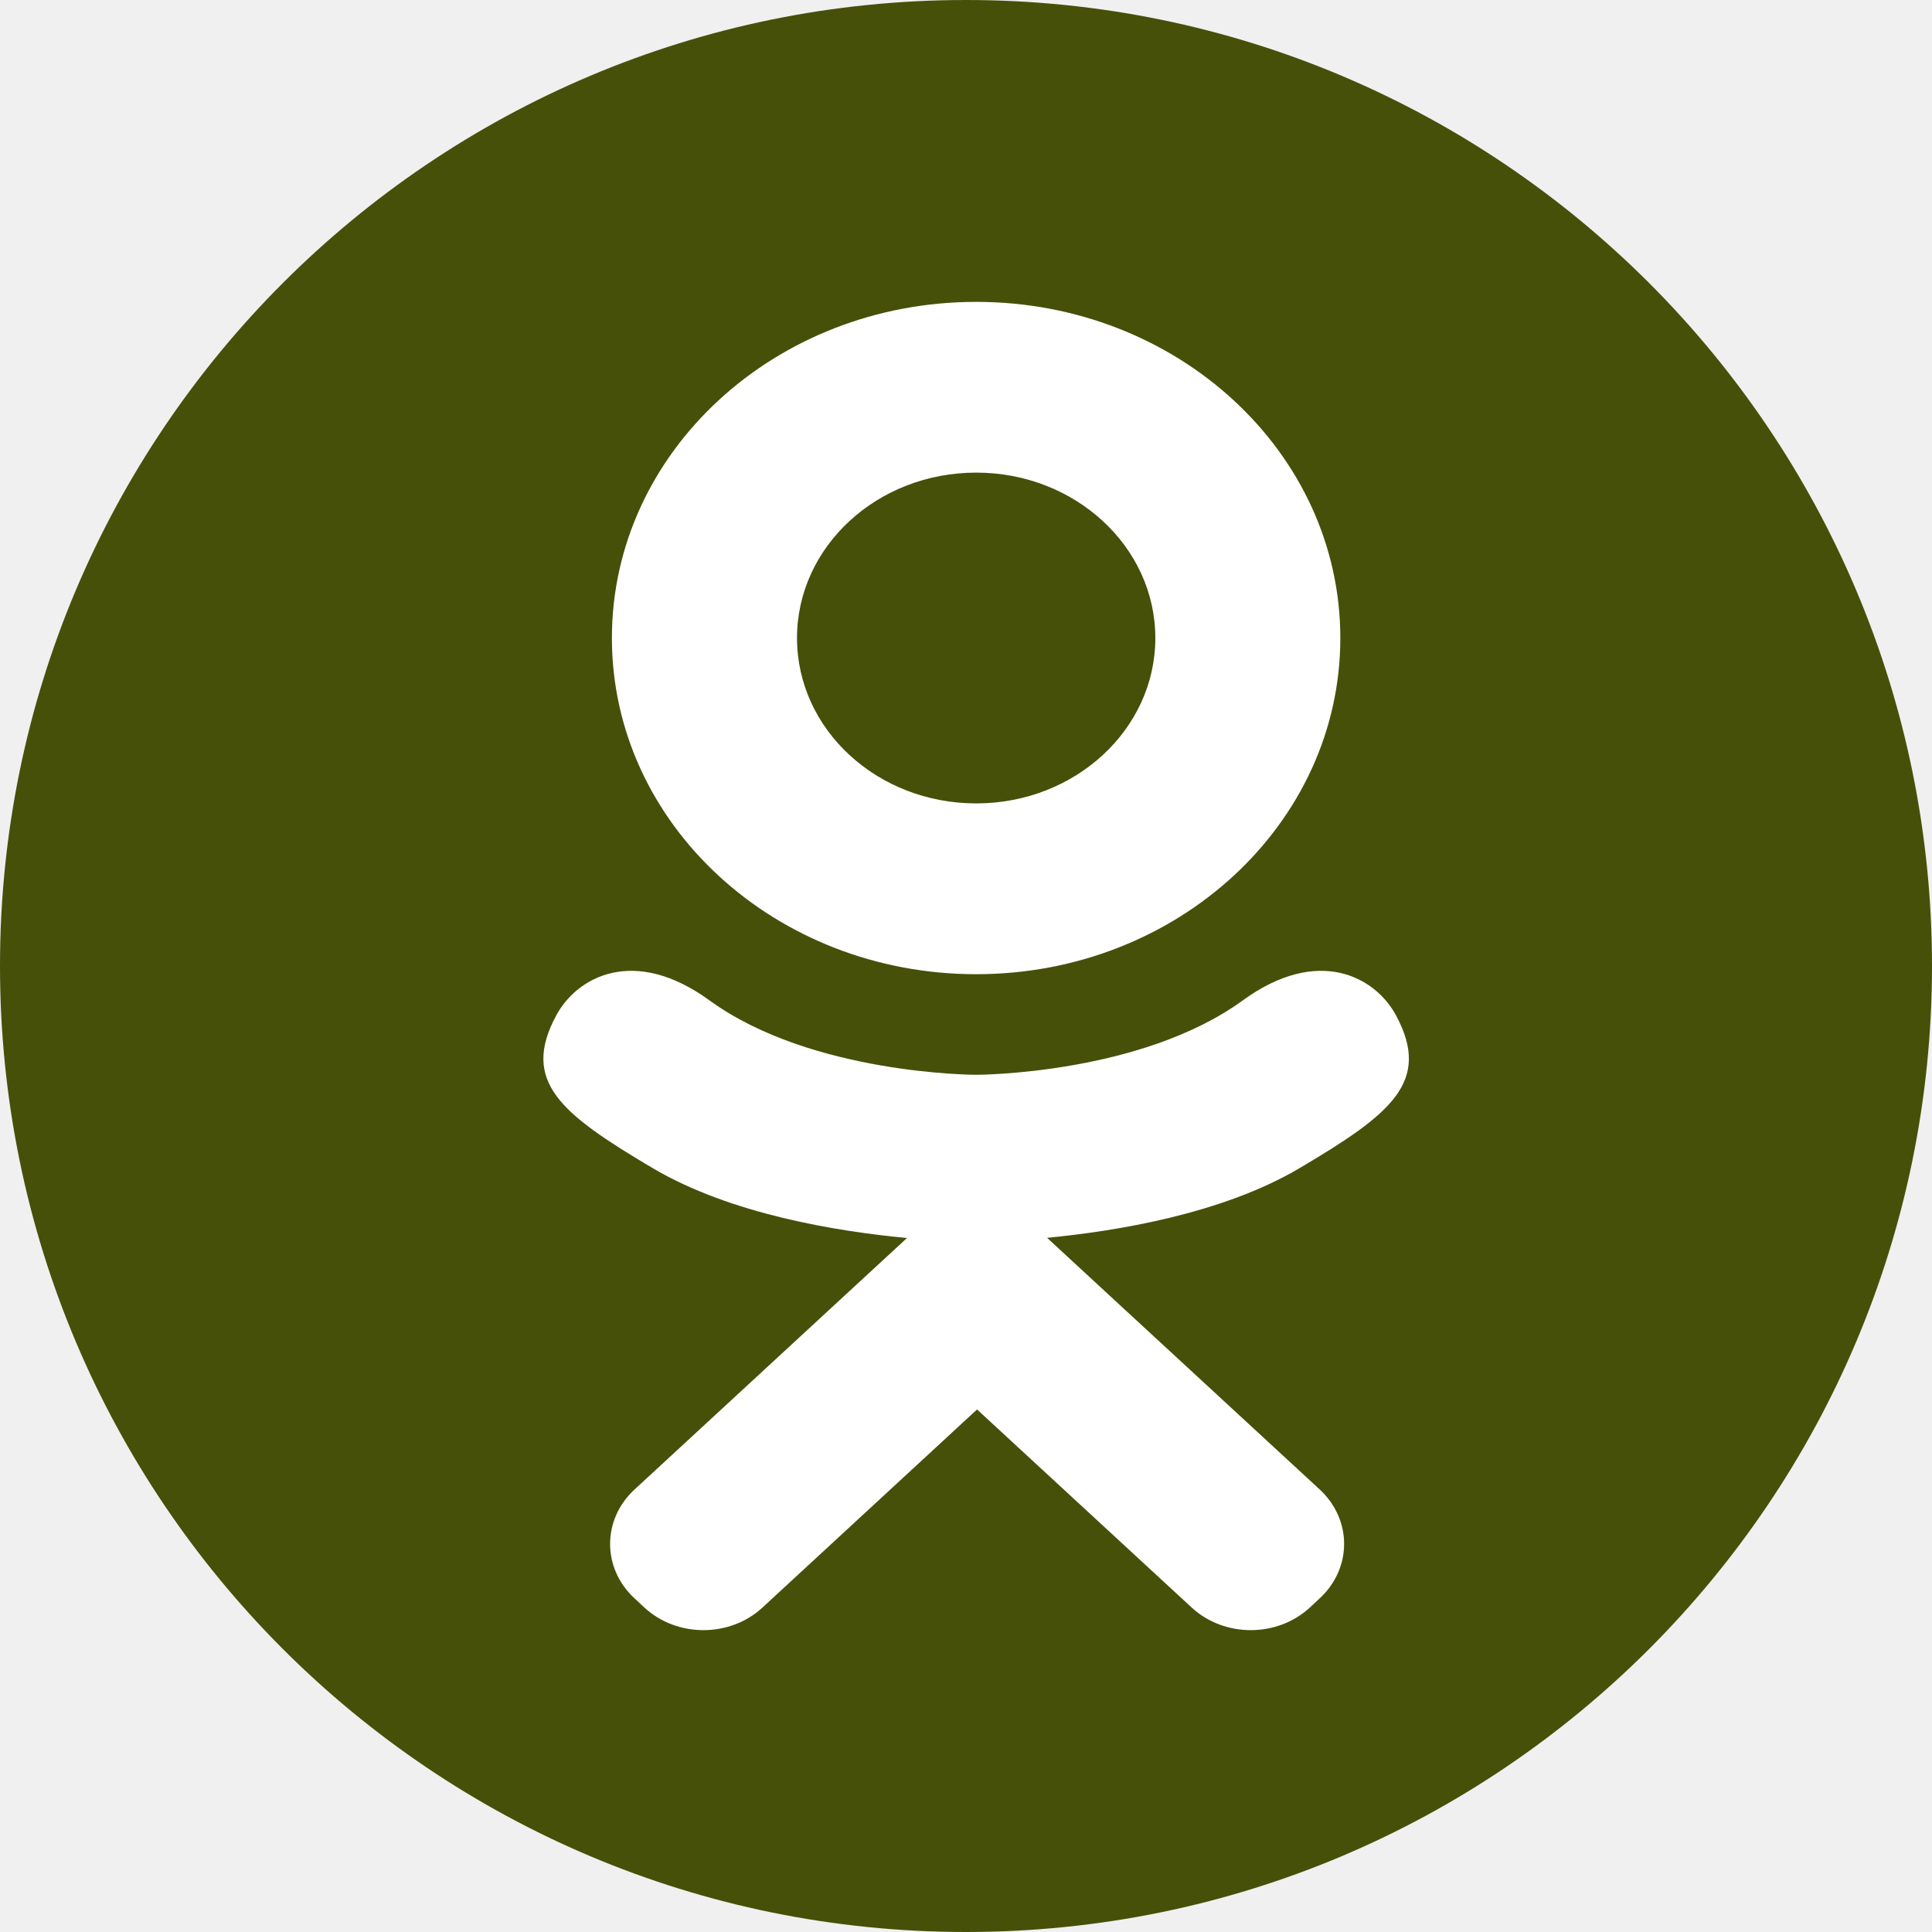
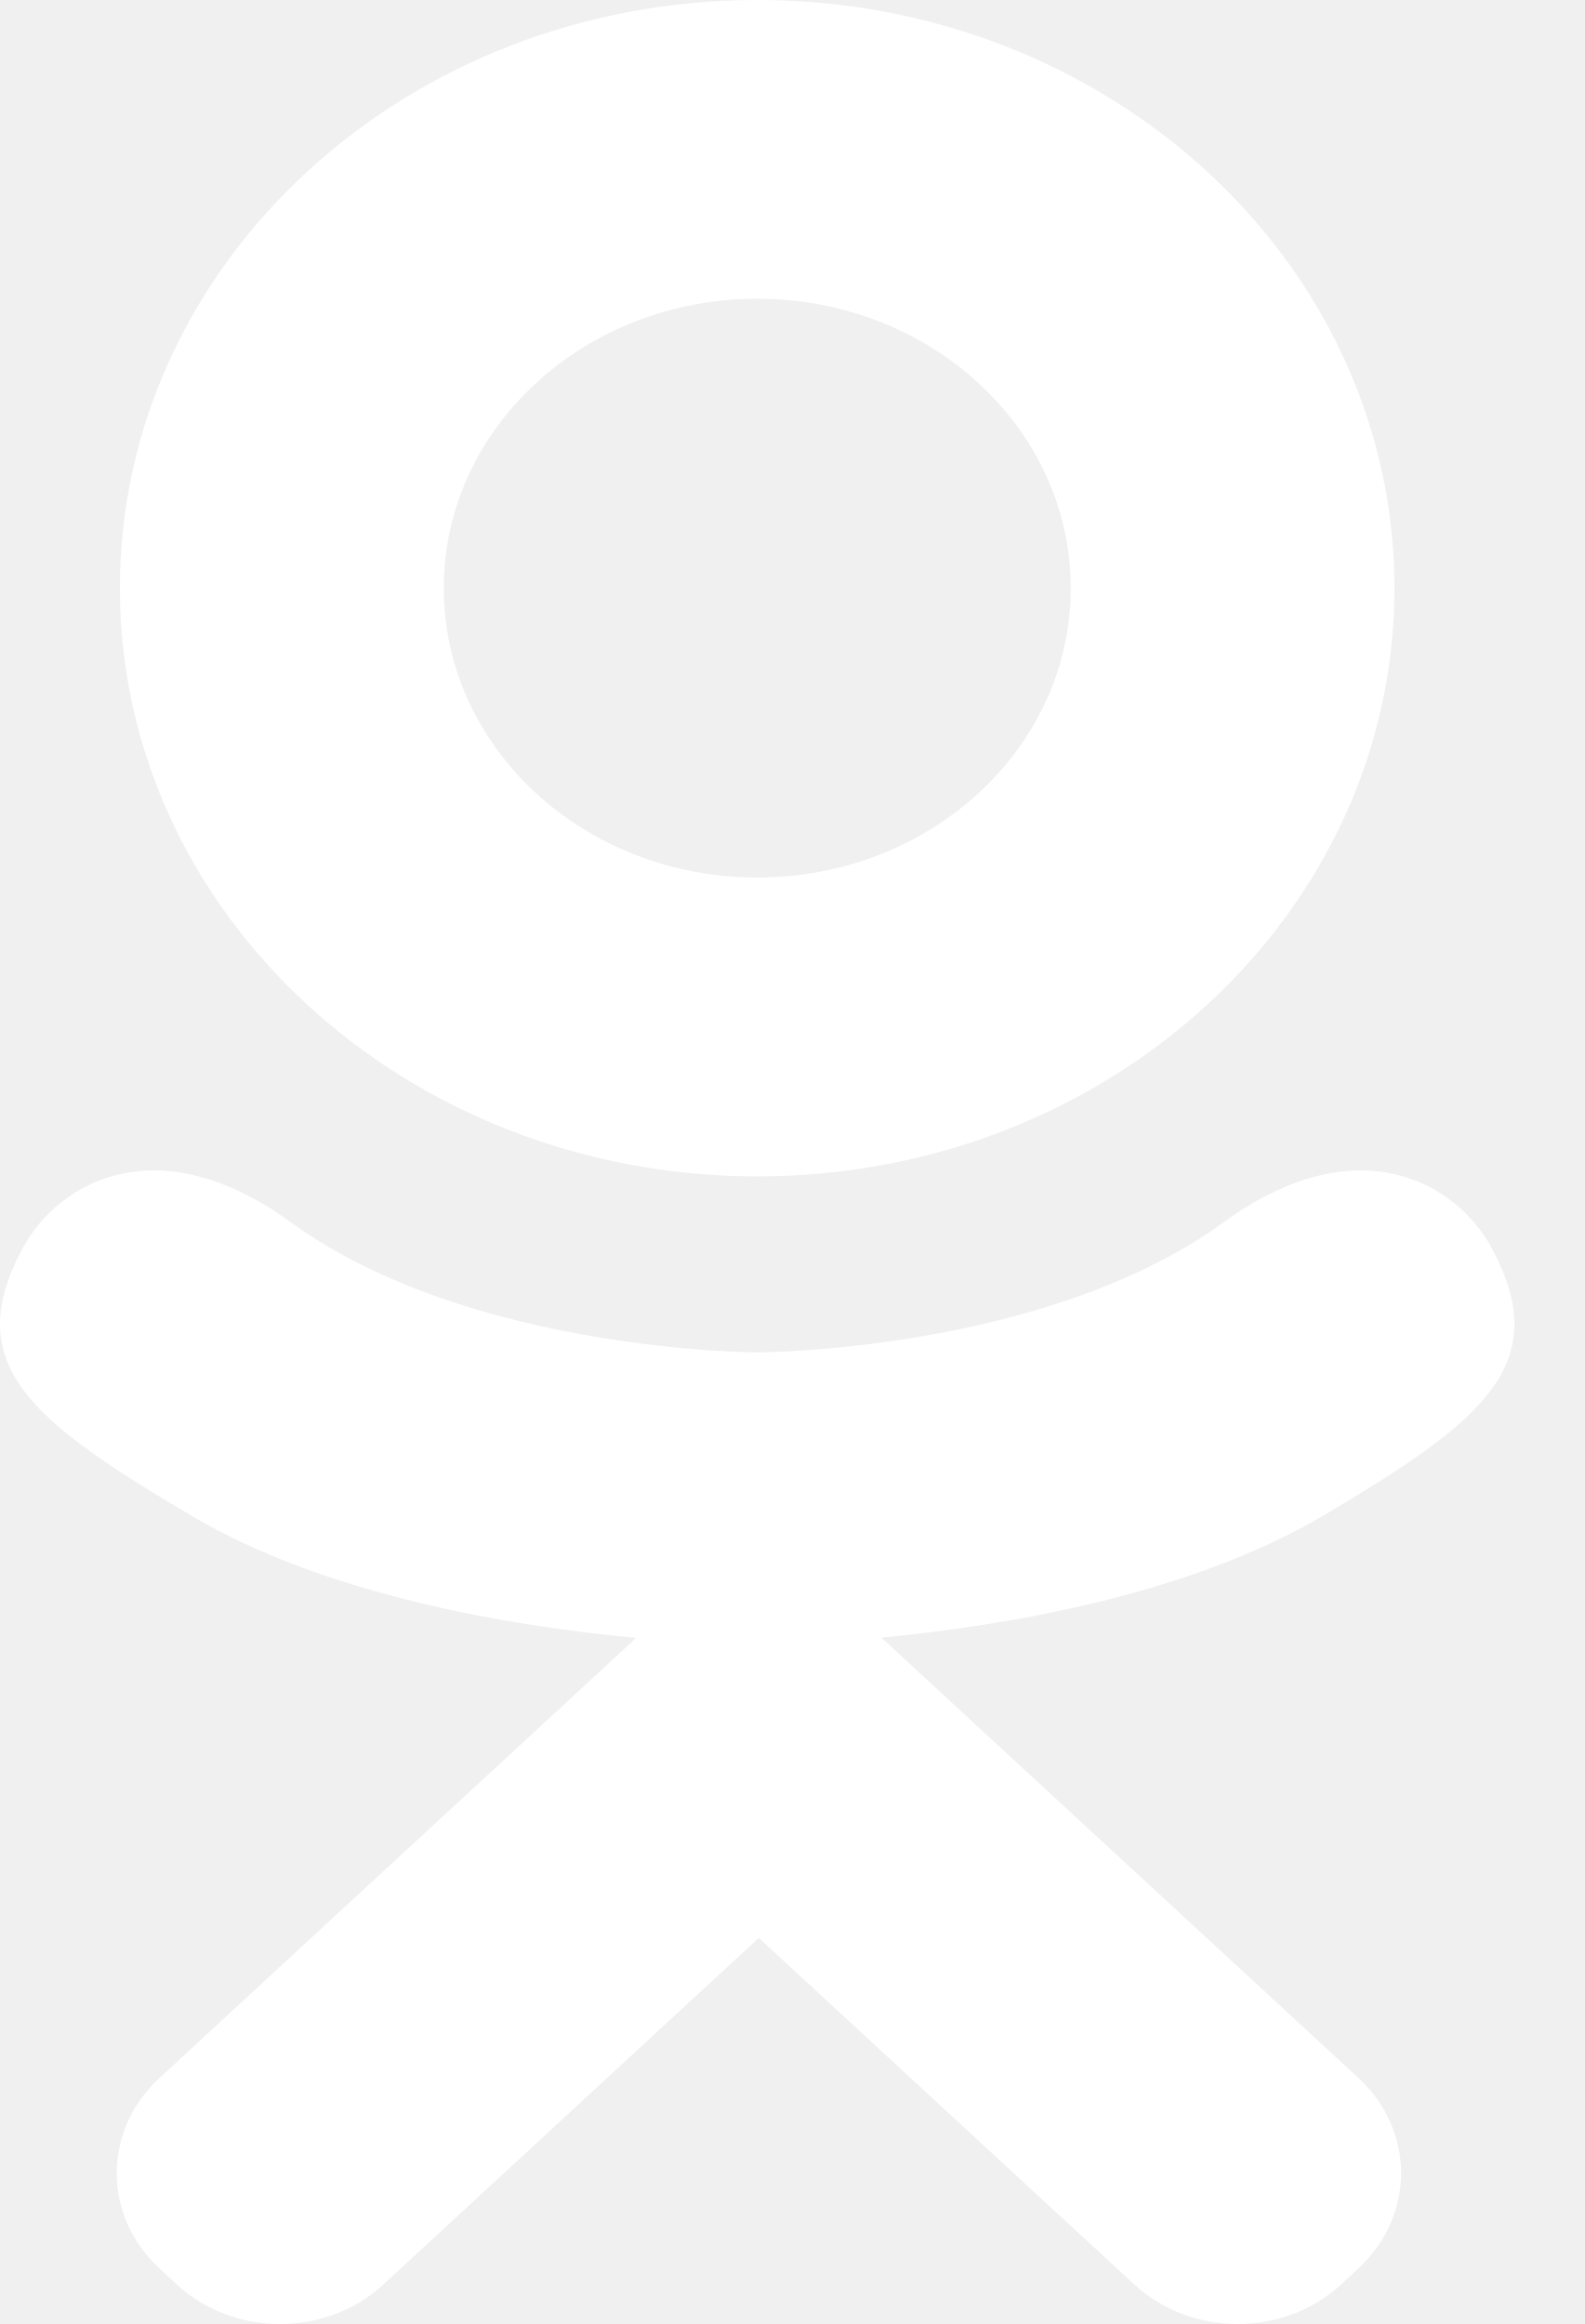
- <svg xmlns="http://www.w3.org/2000/svg" width="32" height="32" viewBox="0 0 32 32" fill="none">
-   <circle cx="16" cy="16" r="16" fill="#475009" />
-   <path d="M16.169 16.136C19.5 16.136 22.2 13.643 22.2 10.568C22.2 7.492 19.5 5 16.169 5C12.836 5 10.135 7.492 10.135 10.568C10.135 13.643 12.836 16.136 16.169 16.136ZM16.169 7.828C17.807 7.828 19.136 9.055 19.136 10.568C19.136 12.081 17.807 13.307 16.169 13.307C14.528 13.307 13.201 12.081 13.201 10.568C13.201 9.055 14.528 7.828 16.169 7.828ZM23.121 16.815C22.781 16.184 21.838 15.658 20.584 16.57C18.889 17.802 16.169 17.802 16.169 17.802C16.169 17.802 13.447 17.802 11.752 16.57C10.498 15.658 9.556 16.184 9.215 16.815C8.621 17.916 9.292 18.448 10.806 19.345C12.099 20.112 13.876 20.398 15.023 20.505L14.065 21.389C12.716 22.633 11.414 23.836 10.511 24.67C9.97 25.168 9.97 25.977 10.511 26.475L10.673 26.626C11.213 27.125 12.089 27.125 12.629 26.626L16.183 23.345C17.533 24.59 18.835 25.792 19.738 26.626C20.279 27.125 21.154 27.125 21.695 26.626L21.857 26.475C22.398 25.976 22.398 25.168 21.857 24.669L18.303 21.389L17.343 20.502C18.491 20.392 20.248 20.105 21.53 19.345C23.045 18.448 23.714 17.916 23.121 16.815Z" fill="white" />
+ <svg xmlns="http://www.w3.org/2000/svg" width="15" height="22" viewBox="0 0 15 22" fill="none">
+   <path d="M7.169 11.136C10.5 11.136 13.2 8.643 13.2 5.568C13.2 2.492 10.5 0 7.169 0C3.836 0 1.135 2.492 1.135 5.568C1.135 8.643 3.836 11.136 7.169 11.136ZM7.169 2.828C8.807 2.828 10.136 4.055 10.136 5.568C10.136 7.081 8.807 8.307 7.169 8.307C5.528 8.307 4.201 7.081 4.201 5.568C4.201 4.055 5.528 2.828 7.169 2.828ZM14.121 11.815C13.781 11.184 12.838 10.658 11.584 11.57C9.889 12.802 7.169 12.802 7.169 12.802C7.169 12.802 4.447 12.802 2.752 11.57C1.498 10.658 0.556 11.184 0.215 11.815C-0.379 12.916 0.292 13.448 1.806 14.345C3.099 15.112 4.876 15.398 6.022 15.505L5.065 16.389C3.716 17.633 2.414 18.836 1.511 19.67C0.97 20.168 0.97 20.977 1.511 21.475L1.673 21.626C2.214 22.125 3.089 22.125 3.629 21.626L7.183 18.345C8.533 19.59 9.835 20.792 10.738 21.626C11.279 22.125 12.154 22.125 12.695 21.626L12.857 21.475C13.398 20.976 13.398 20.168 12.857 19.669L9.303 16.389L8.343 15.502C9.491 15.393 11.248 15.105 12.53 14.345C14.045 13.448 14.714 12.916 14.121 11.815Z" fill="white" />
</svg>
